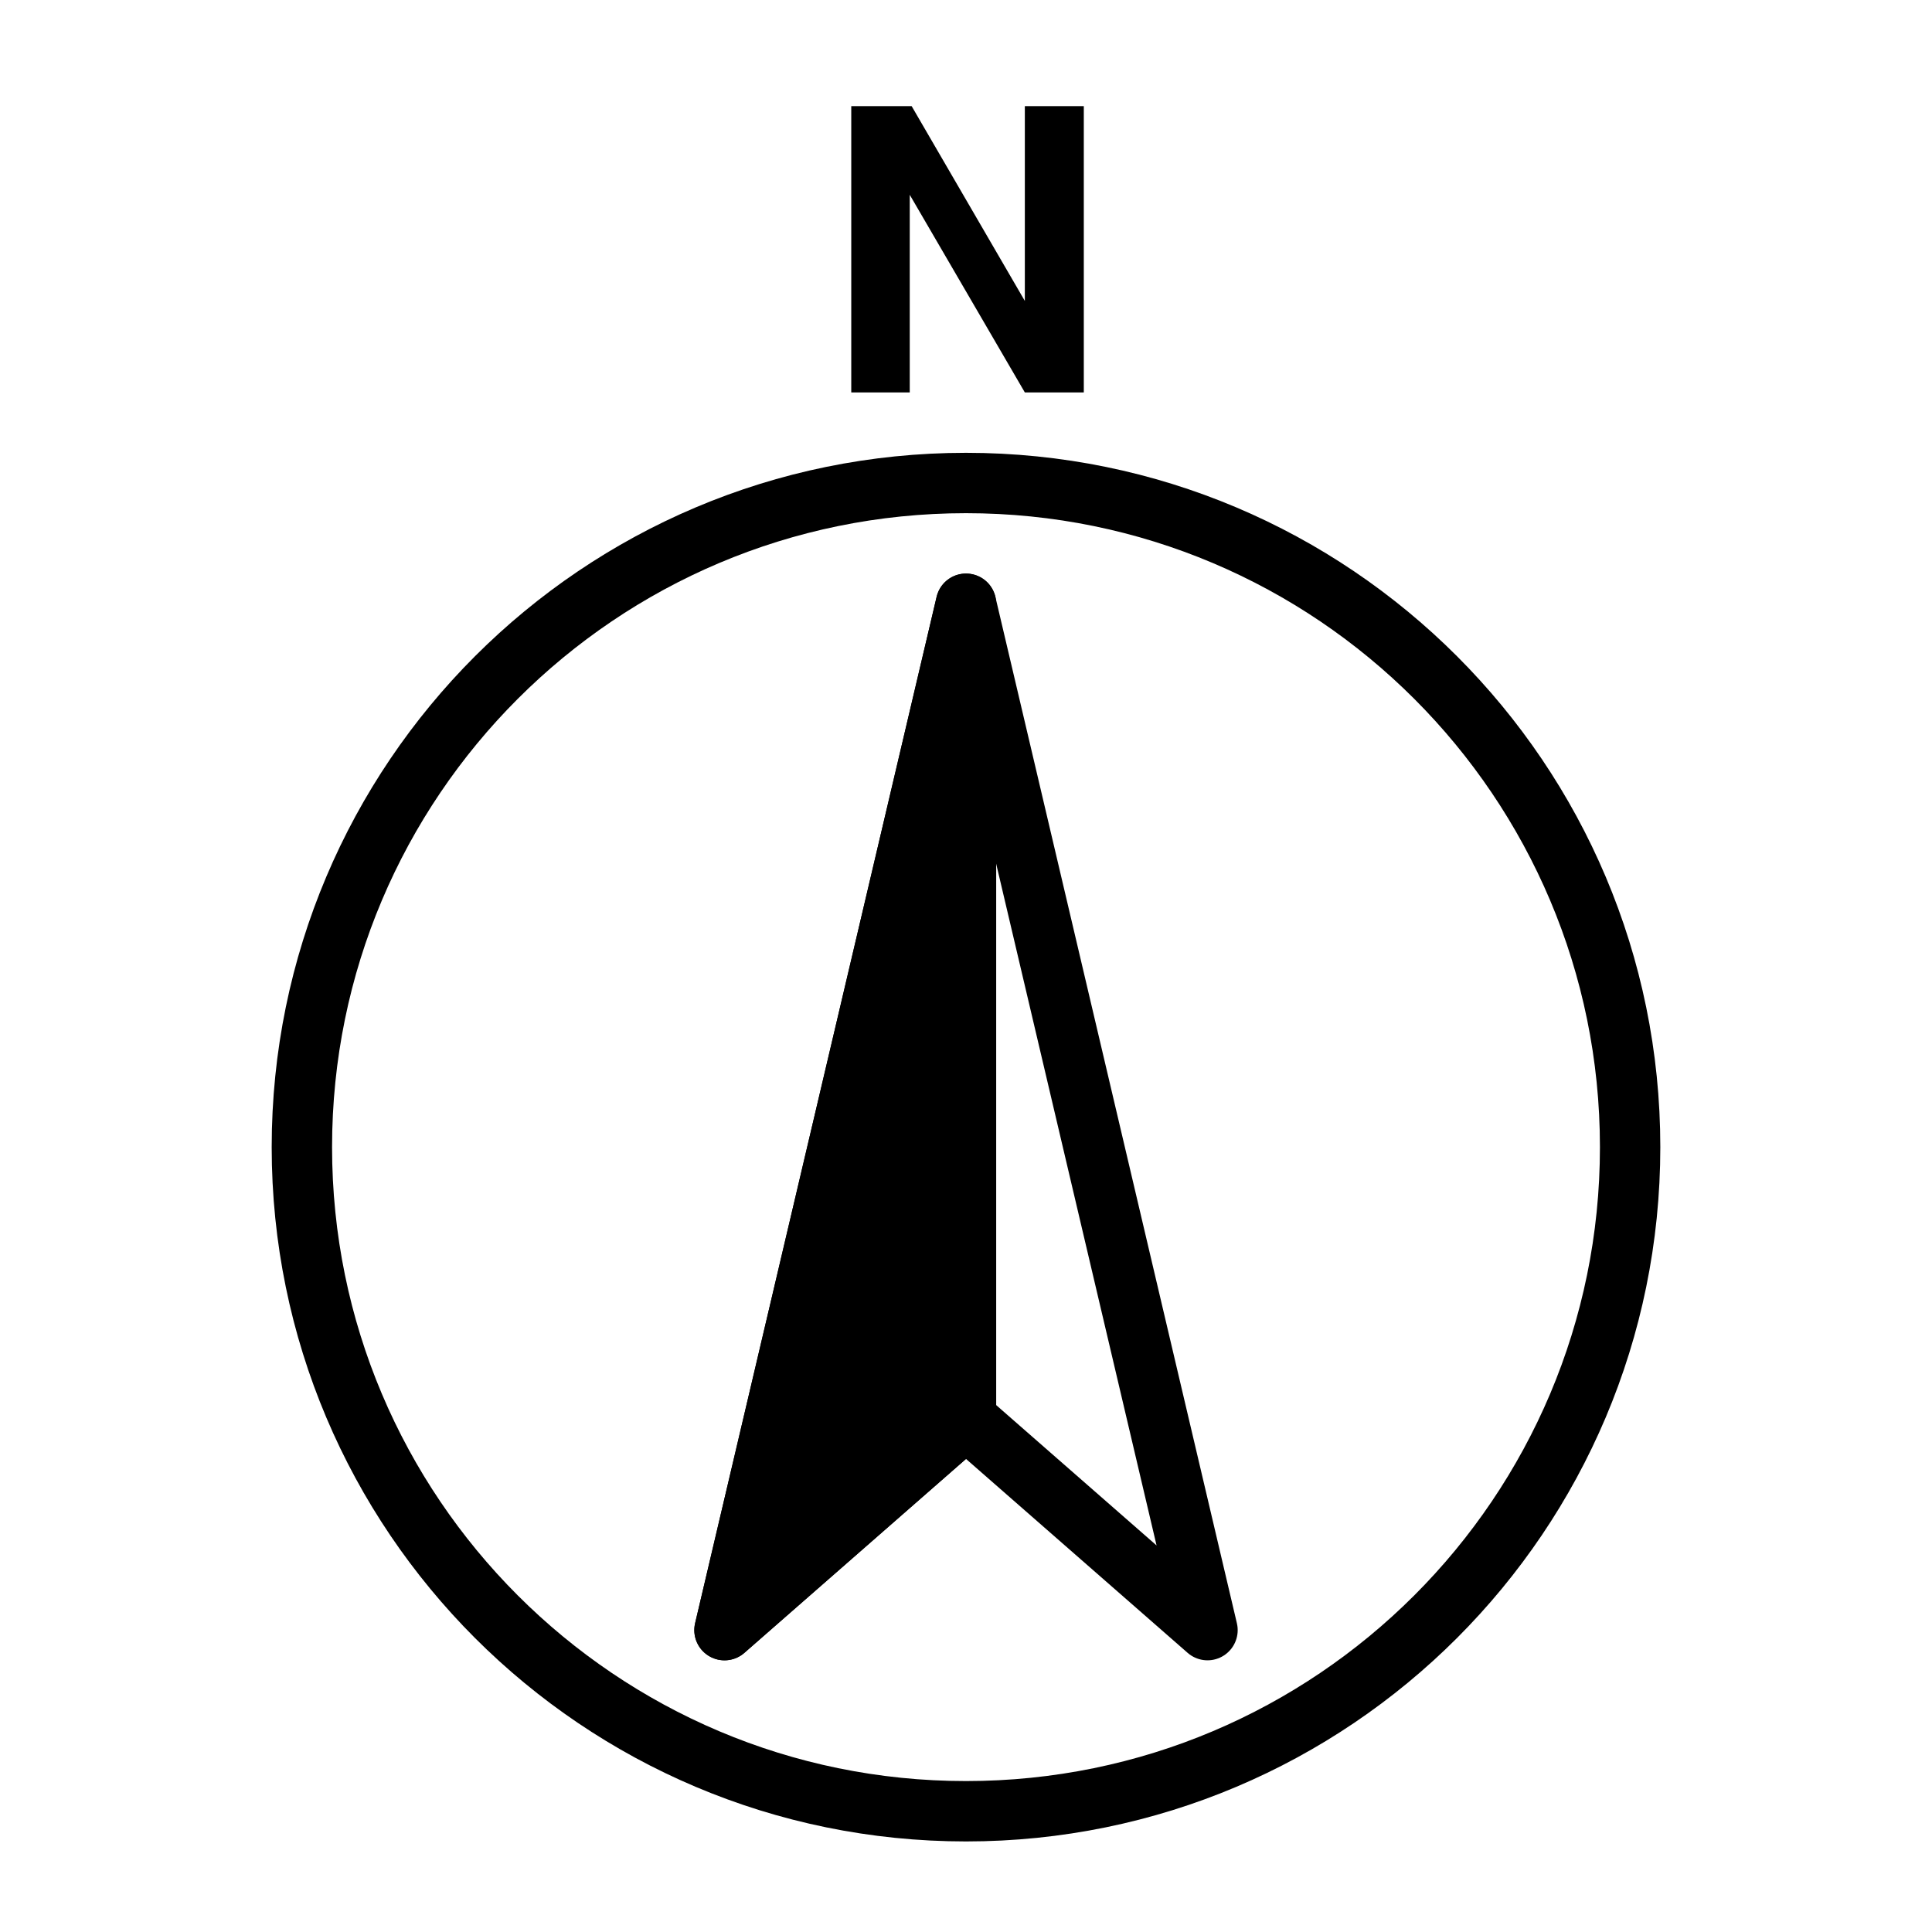
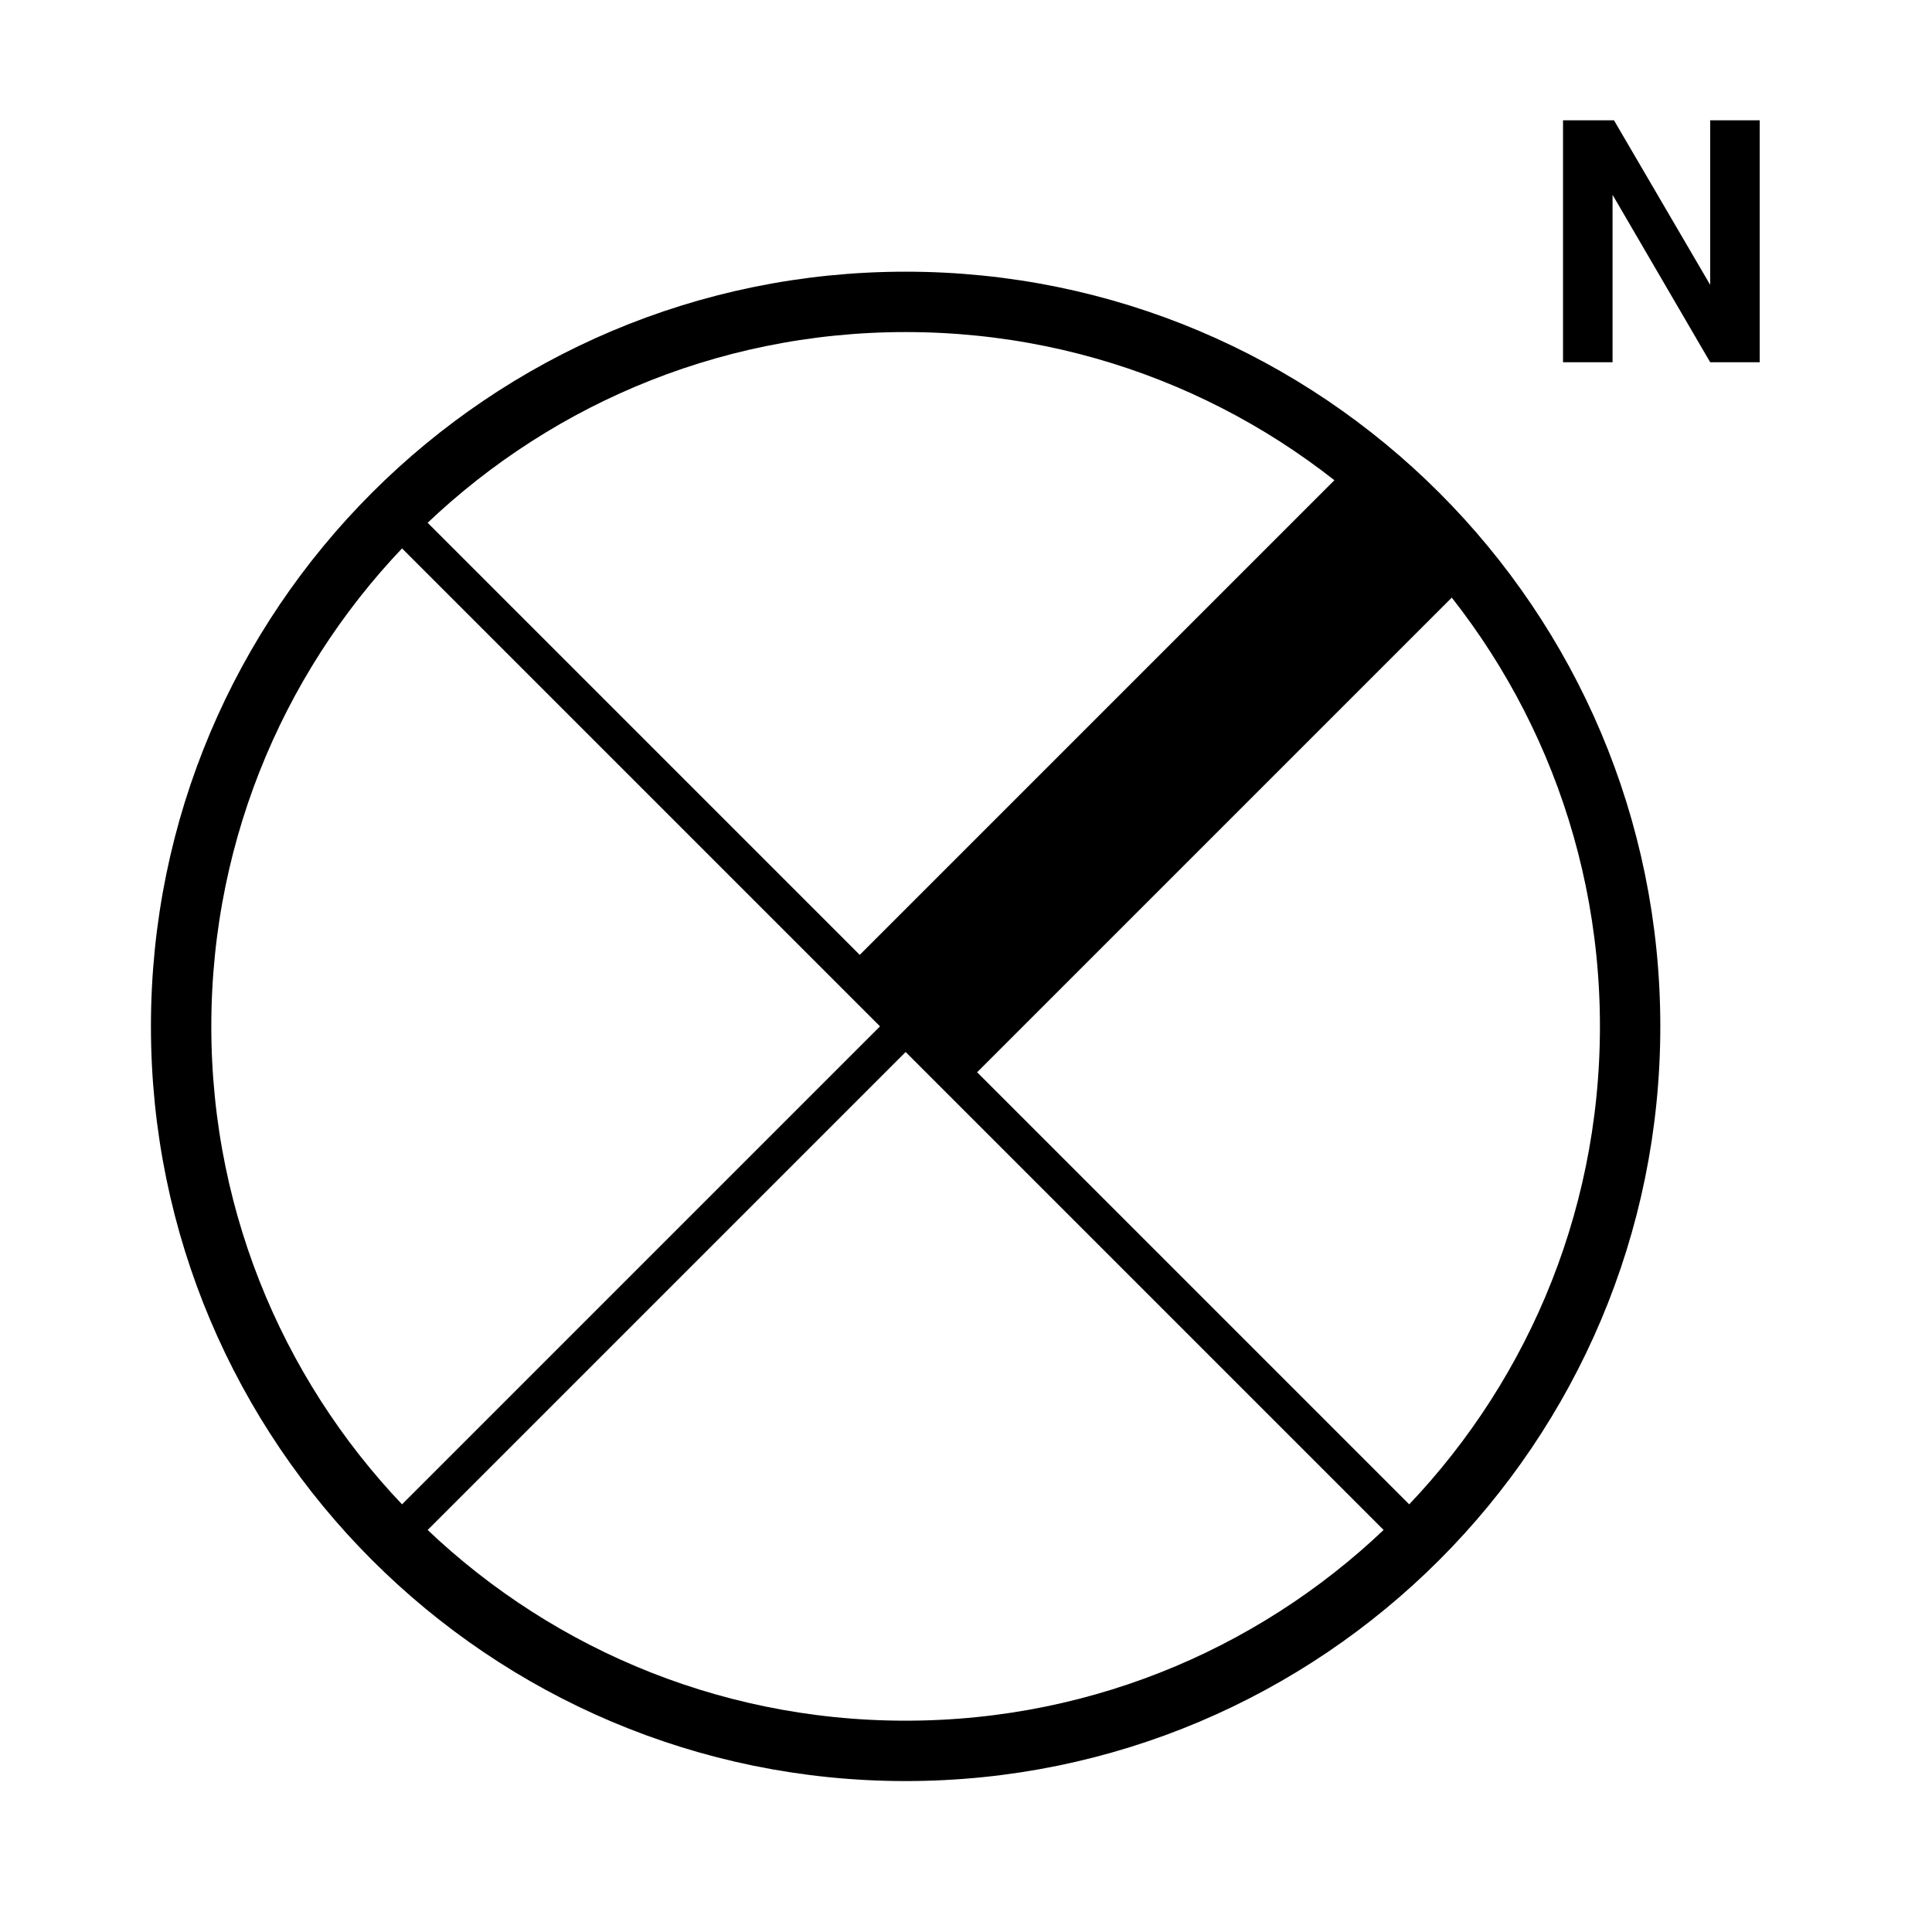
<svg xmlns="http://www.w3.org/2000/svg" viewBox="0 0 64 64" fill="none" stroke="#000" stroke-width="2" stroke-linecap="round" stroke-linejoin="round">
-   <circle cx="32" cy="38" r="22" />
-   <path d="M32 20 L40 54 L32 47 L24 54 Z" />
-   <path d="M32 20 L32 47 L24 54 Z" fill="#000" />
-   <text x="32" y="13" font-family="Helvetica, Arial, sans-serif" font-size="13" font-weight="bold" text-anchor="middle" fill="#000" stroke="none">N</text>
+   <circle cx="30" cy="34" r="24" />
+   <path d="M13 17 L47 51 M47 17 L13 51" stroke-width="1.2" />
+   <path d="M30 34 L47 17" stroke-width="5.5" stroke-linecap="butt" />
+   <text x="55" y="12" font-family="Helvetica, Arial, sans-serif" font-size="11" font-weight="bold" text-anchor="middle" fill="#000" stroke="none">N</text>
</svg>
